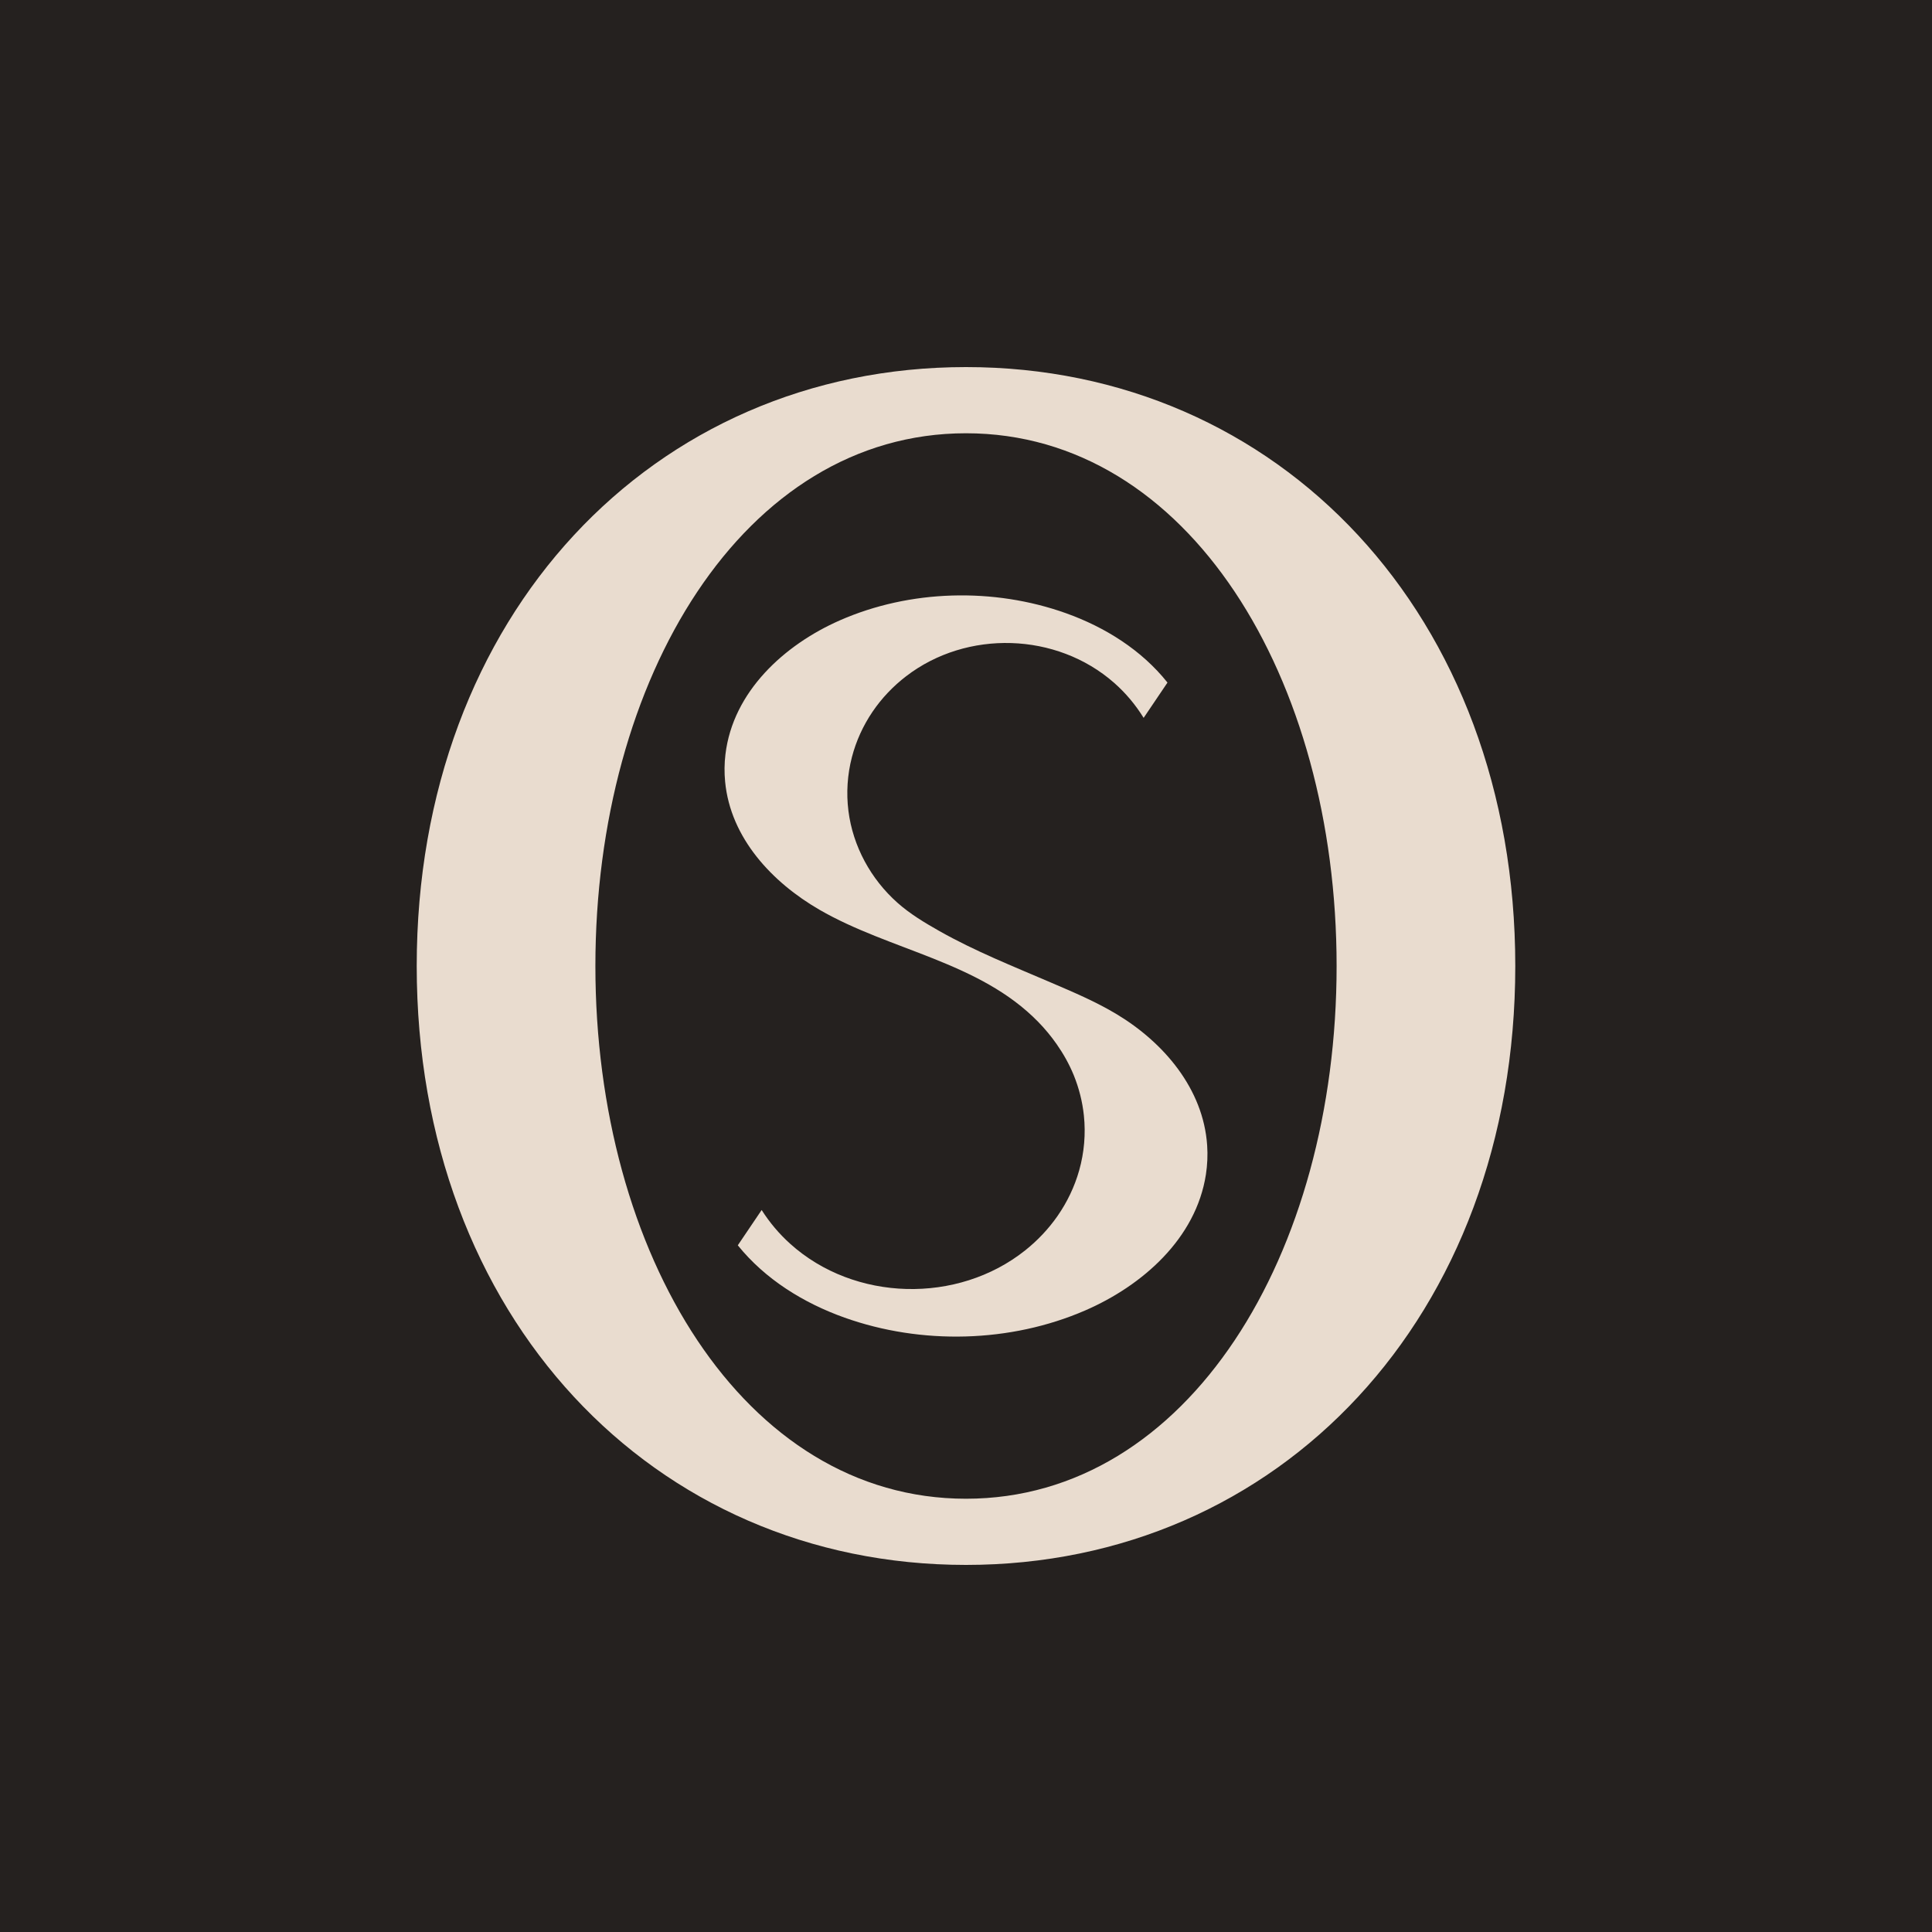
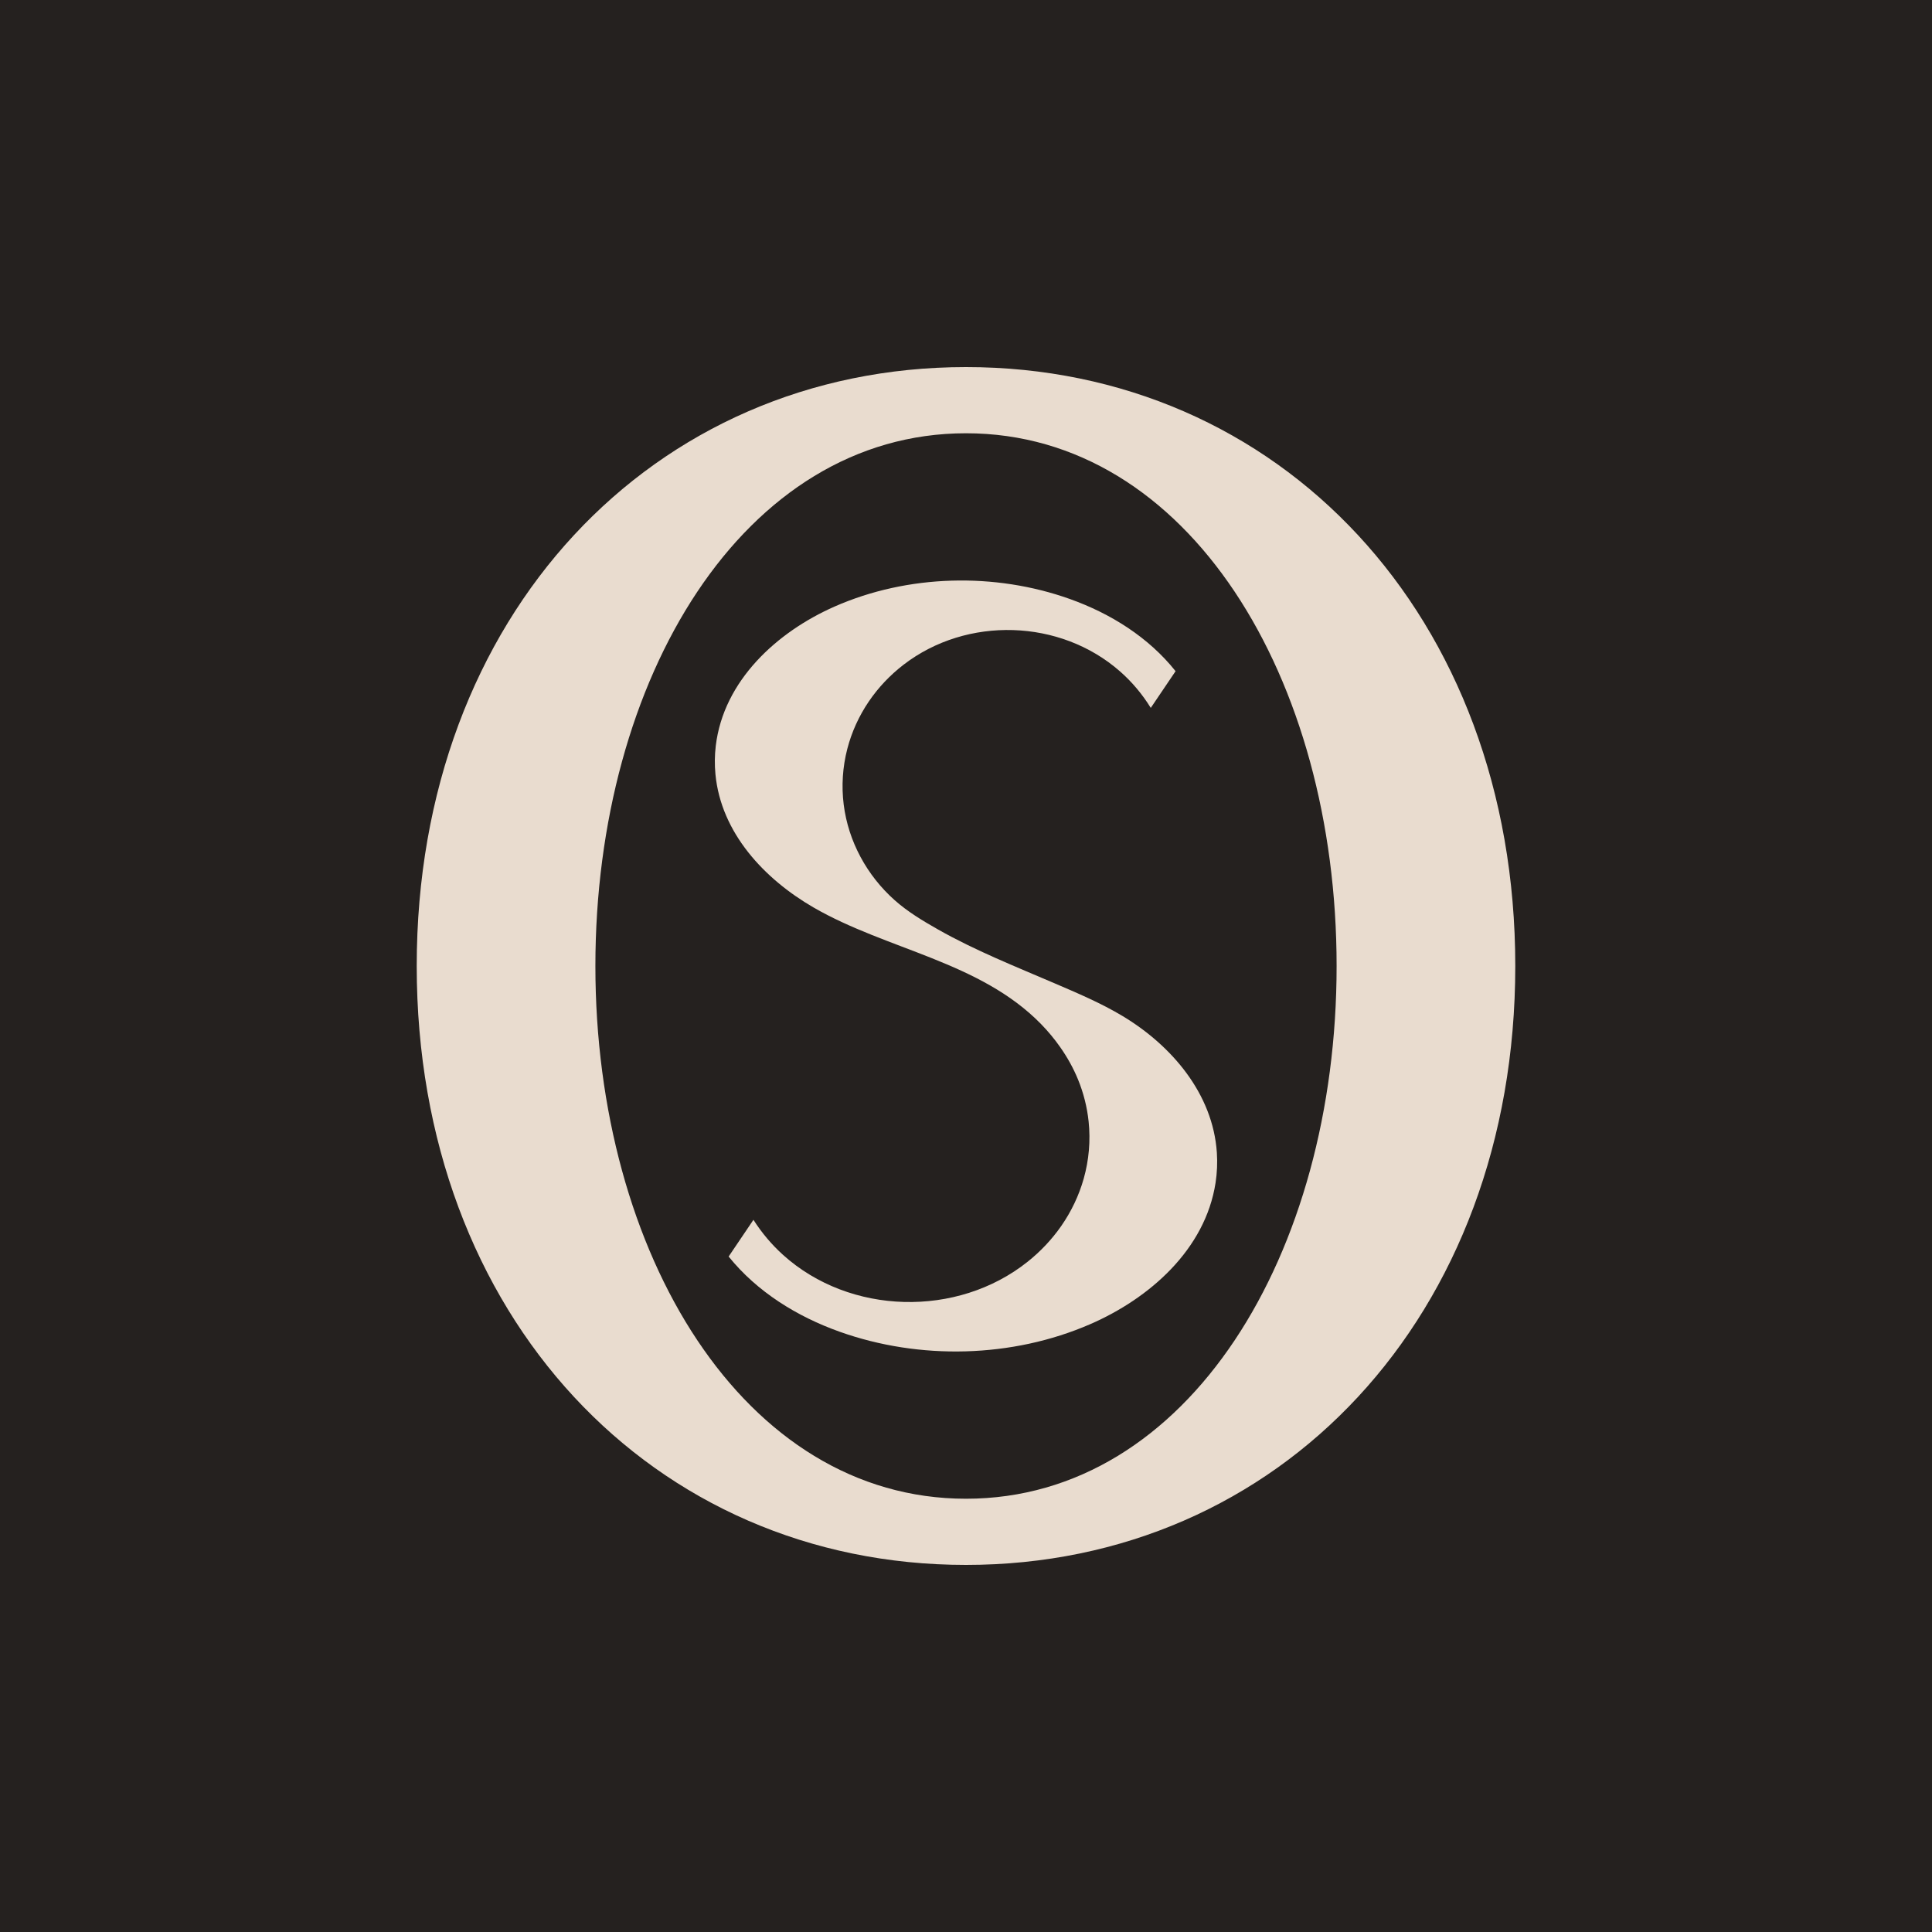
<svg xmlns="http://www.w3.org/2000/svg" viewBox="0 0 1024 1024" width="1024" height="1024" role="img" aria-labelledby="t">
  <rect id="background" width="1024" height="1024" fill="#25211F" />
  <g id="symbol" fill="#E9DCCF">
    <path id="symbol-o" d="M512 194.56C677.95 194.56 803.13 326.3 803.13 512C803.13 697.7 677.95 829.44 512 829.44C346.05 829.44 220.87 697.7 220.87 512C220.87 326.3 346.05 194.56 512 194.56ZM315.57 512C315.57 664.48 394.14 794.36 512 794.36C629.86 794.36 708.43 664.48 708.43 512C708.43 359.52 629.86 229.64 512 229.64C394.14 229.64 315.57 359.52 315.57 512Z" />
-     <path id="symbol-s" d="M618.79 361.78C605.01 344.47 585.66 332.4 564.98 325.01C526.71 311.33 482.3 312.44 445.03 328.85C415.74 341.75 388.48 366.52 384.5 399.84C383.92 404.64 383.87 409.49 384.33 414.3C387.18 444.22 409.3 467.69 434.29 482.16C471.76 503.85 519.09 509.65 550.29 541.64C553.87 545.31 557.15 549.27 560.09 553.48C563.67 558.6 566.73 564.07 569.1 569.86C571.88 576.69 573.71 583.91 574.48 591.24C575.51 600.99 574.65 610.91 571.98 620.35C569.55 628.96 565.64 637.12 560.54 644.46C555.74 651.36 549.91 657.51 543.35 662.74C507.55 691.24 452.92 689.93 418.84 659.25C412.99 653.99 407.91 647.96 403.69 641.33L391.05 660.04C405.61 678.08 425.92 690.63 447.6 698.36C488.3 712.87 535.54 711.78 575.25 694.53C605.42 681.42 633.9 656.53 639.16 622.49C639.94 617.4 640.17 612.22 639.82 607.09C637.8 577.04 616.74 552.5 591.83 537.53C580.81 530.9 568.79 525.82 556.99 520.76C537.01 512.17 516.75 504.15 497.78 493.41C490.05 489.03 482.36 484.42 475.69 478.5C461.57 465.95 452.05 448.56 449.68 429.77C448.49 420.27 449.12 410.58 451.53 401.31C453.75 392.75 457.47 384.6 462.43 377.28C467.31 370.07 473.39 363.69 480.3 358.39C512.48 333.71 559.96 335.09 590.48 361.89C596.61 367.27 601.87 373.55 606.15 380.49Z" />
+     <path id="symbol-s" d="M623.08 355.74C608.75 337.74 588.62 325.18 567.11 317.5C527.3 303.27 481.11 304.42 442.34 321.49C411.88 334.9 383.51 360.67 379.37 395.33C378.78 400.32 378.72 405.37 379.2 410.38C382.17 441.49 405.17 465.91 431.16 480.96C470.15 503.52 519.37 509.56 551.83 542.83C555.55 546.65 558.97 550.77 562.02 555.14C565.75 560.47 568.93 566.17 571.39 572.19C574.29 579.29 576.19 586.8 576.99 594.43C578.06 604.57 577.16 614.89 574.39 624.7C571.87 633.65 567.8 642.15 562.49 649.79C557.5 656.96 551.44 663.36 544.61 668.79C507.38 698.44 450.54 697.08 415.09 665.17C409.02 659.7 403.73 653.42 399.34 646.53L386.19 665.99C401.33 684.75 422.46 697.8 445.01 705.84C487.35 720.94 536.49 719.81 577.79 701.86C609.18 688.23 638.8 662.34 644.27 626.93C645.08 621.63 645.32 616.25 644.96 610.91C642.86 579.65 620.95 554.13 595.04 538.55C583.57 531.66 571.08 526.38 558.8 521.11C538.01 512.18 516.94 503.83 497.21 492.66C489.17 488.1 481.17 483.31 474.23 477.15C459.54 464.1 449.64 446.01 447.18 426.46C445.94 416.59 446.6 406.5 449.1 396.87C451.41 387.96 455.28 379.49 460.44 371.87C465.52 364.37 471.84 357.73 479.02 352.22C512.5 326.54 561.89 327.98 593.63 355.85C600.01 361.45 605.48 367.98 609.93 375.2Z" />
  </g>
</svg>
